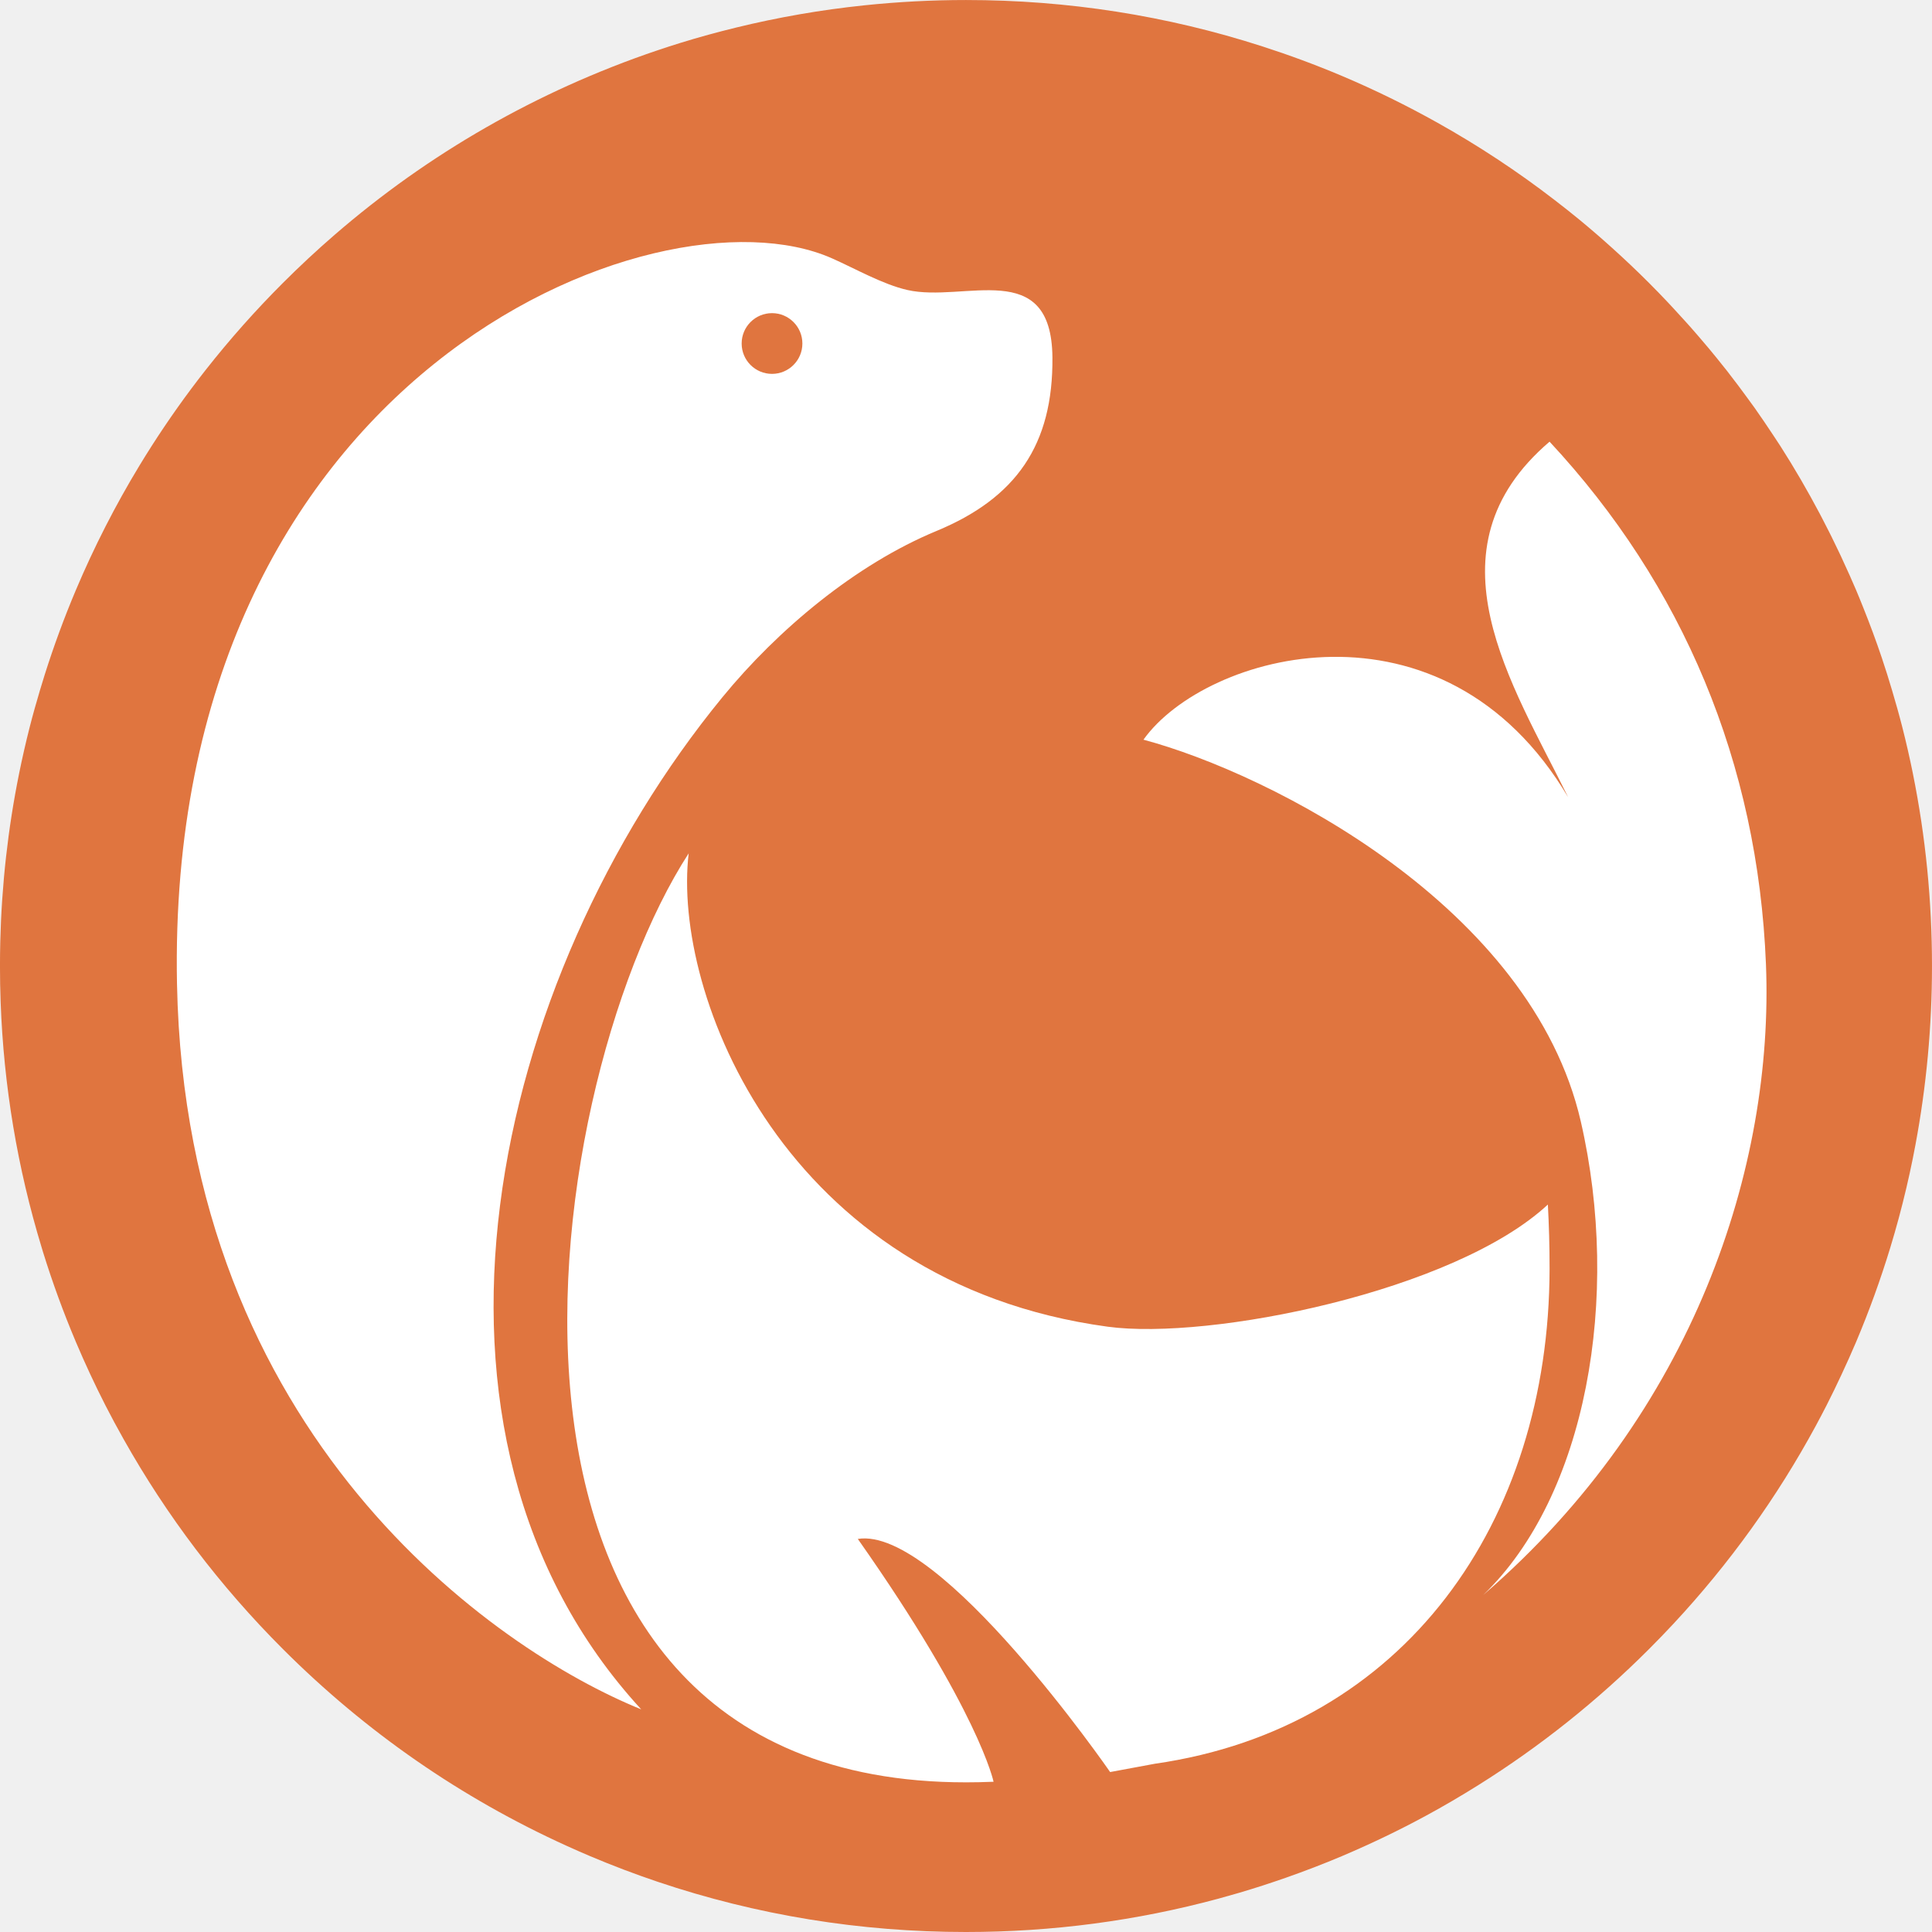
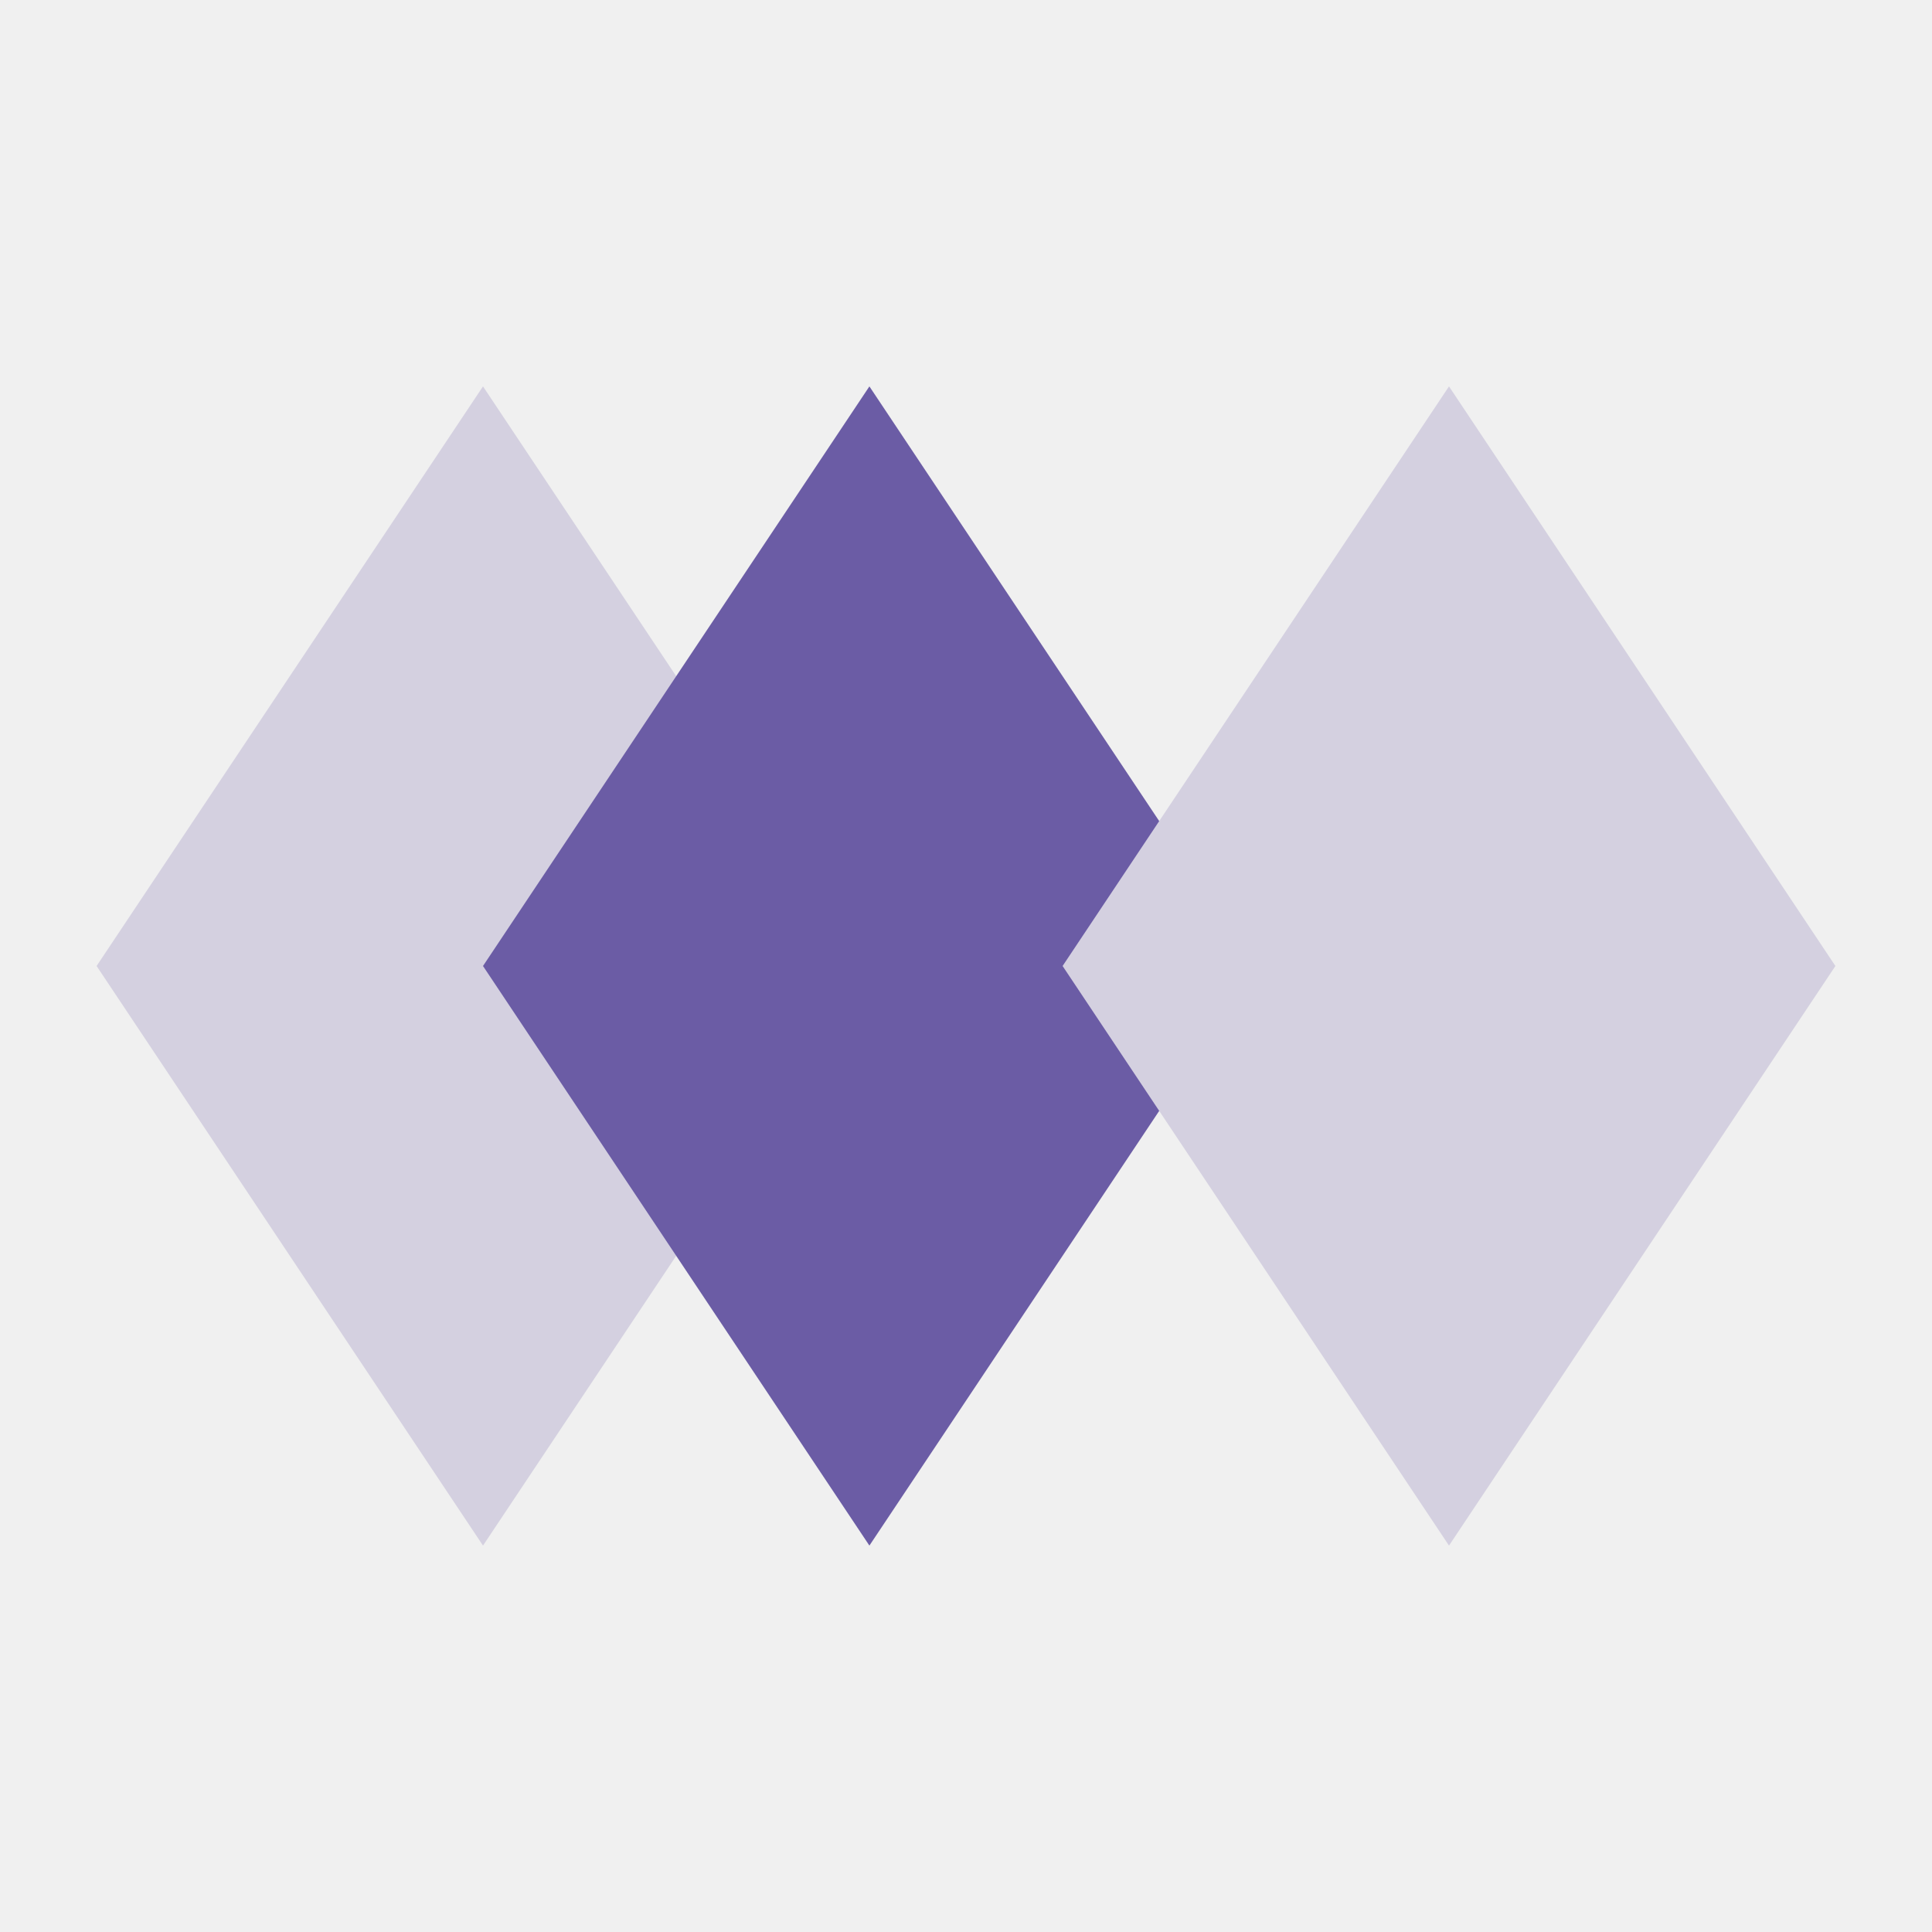
- <svg xmlns="http://www.w3.org/2000/svg" height="180" width="180" viewBox="0 0 180 180">
-   <circle fill="white" cx="90" cy="90" r="88" />
-   <path fill="#e0753f" d="M 178.224 72.09 c -0.296 -1.463 -0.627 -2.919 -0.996 -4.364 -0.293 -1.151 -0.616 -2.293 -0.956 -3.433 -0.301 -1.008 -0.612 -2.014 -0.95 -3.012 -0.531 -1.578 -1.113 -3.142 -1.735 -4.694 -0.216 -0.54 -0.433 -1.082 -0.661 -1.618 -0.195 -0.462 -0.399 -0.917 -0.601 -1.375 -0.262 -0.591 -0.53 -1.177 -0.804 -1.762 -0.074 -0.159 -0.151 -0.315 -0.226 -0.474 -0.209 -0.441 -0.422 -0.881 -0.638 -1.318 -0.076 -0.154 -0.153 -0.306 -0.229 -0.459 -0.236 -0.471 -0.477 -0.939 -0.721 -1.406 -0.053 -0.101 -0.105 -0.201 -0.158 -0.302 -1.143 -2.16 -2.367 -4.269 -3.68 -6.322 -0.116 -0.181 -0.237 -0.359 -0.355 -0.539 -0.094 -0.144 -0.189 -0.288 -0.284 -0.432 -0.284 -0.431 -0.57 -0.861 -0.862 -1.287 -0.112 -0.164 -0.225 -0.326 -0.338 -0.489 -0.193 -0.279 -0.382 -0.56 -0.579 -0.836 -0.089 -0.125 -0.182 -0.249 -0.273 -0.374 -0.13 -0.182 -0.264 -0.362 -0.395 -0.542 -0.277 -0.38 -0.556 -0.76 -0.838 -1.135 -0.15 -0.199 -0.303 -0.395 -0.454 -0.593 -0.21 -0.274 -0.417 -0.552 -0.63 -0.823 -0.055 -0.069 -0.111 -0.136 -0.166 -0.205 -0.482 -0.61 -0.971 -1.216 -1.47 -1.814 -0.129 -0.155 -0.262 -0.306 -0.392 -0.461 -0.402 -0.476 -0.808 -0.95 -1.22 -1.417 -0.186 -0.212 -0.375 -0.422 -0.563 -0.631 -0.384 -0.428 -0.773 -0.854 -1.167 -1.276 -0.176 -0.189 -0.351 -0.379 -0.529 -0.567 -0.564 -0.595 -1.134 -1.186 -1.716 -1.768 -1.091 -1.091 -2.207 -2.15 -3.346 -3.178 -1.016 -0.919 -2.05 -1.815 -3.103 -2.684 -0.772 -0.636 -1.557 -1.255 -2.348 -1.864 -3.465 -2.67 -7.112 -5.075 -10.927 -7.209 -2.869 -1.604 -5.83 -3.06 -8.883 -4.351 -2.443 -1.033 -4.922 -1.948 -7.428 -2.756 -8.879 -2.863 -18.13 -4.318 -27.605 -4.318 -3.19 0 -6.354 0.169 -9.488 0.496 -4.036 0.421 -8.019 1.114 -11.94 2.073 -1.732 0.423 -3.452 0.892 -5.157 1.42 -2.856 0.883 -5.673 1.912 -8.447 3.085 -2.645 1.118 -5.222 2.357 -7.729 3.711 -2.574 1.39 -5.073 2.901 -7.494 4.533 -1.195 0.805 -2.37 1.64 -3.527 2.503 -1.156 0.864 -2.292 1.756 -3.408 2.676 -0.553 0.456 -1.1 0.919 -1.643 1.389 -1.649 1.427 -3.252 2.92 -4.806 4.473 -2.582 2.582 -4.991 5.299 -7.222 8.138 -0.892 1.135 -1.756 2.292 -2.59 3.467 -0.417 0.588 -0.827 1.18 -1.23 1.778 -0.403 0.597 -0.798 1.199 -1.186 1.806 -0.388 0.607 -0.769 1.218 -1.143 1.835 -2.241 3.697 -4.216 7.562 -5.916 11.582 -1.095 2.589 -2.059 5.217 -2.901 7.877 -0.153 0.482 -0.3 0.965 -0.444 1.449 -0.339 1.14 -0.663 2.282 -0.956 3.433 -0.369 1.446 -0.7 2.901 -0.996 4.364 -1.034 5.121 -1.618 10.343 -1.749 15.637 -0.018 0.757 -0.028 1.514 -0.028 2.274 0 1.123 0.02 2.244 0.062 3.361 0.285 7.82 1.568 15.475 3.825 22.879 0.044 0.147 0.088 0.295 0.133 0.441 0.877 2.823 1.894 5.608 3.054 8.35 0.85 2.009 1.769 3.98 2.755 5.912 0.539 1.057 1.105 2.099 1.685 3.132 4.013 7.142 8.98 13.698 14.846 19.564 7.713 7.713 16.611 13.878 26.477 18.352 0.705 0.32 1.415 0.632 2.131 0.935 2.081 0.88 4.185 1.679 6.313 2.396 9.217 3.106 18.85 4.677 28.719 4.677 8.031 0 15.902 -1.047 23.522 -3.107 0.633 -0.172 1.266 -0.35 1.895 -0.535 0.757 -0.222 1.509 -0.456 2.26 -0.698 0.717 -0.232 1.431 -0.474 2.145 -0.723 1.752 -0.616 3.49 -1.281 5.211 -2.009 0.755 -0.319 1.503 -0.651 2.247 -0.989 1.237 -0.563 2.459 -1.15 3.664 -1.766 0.644 -0.328 1.283 -0.665 1.917 -1.009 1.654 -0.896 3.274 -1.848 4.865 -2.844 5.736 -3.591 11.06 -7.827 15.912 -12.679 0.775 -0.775 1.534 -1.562 2.278 -2.36 5.204 -5.59 9.636 -11.754 13.246 -18.417 0.343 -0.634 0.68 -1.274 1.009 -1.917 0.482 -0.944 0.943 -1.9 1.392 -2.863 0.471 -1.007 0.928 -2.021 1.364 -3.049 1.22 -2.886 2.281 -5.82 3.187 -8.793 0.559 -1.833 1.056 -3.68 1.494 -5.542 0.108 -0.458 0.211 -0.916 0.312 -1.376 0.194 -0.883 0.373 -1.77 0.539 -2.659 1.02 -5.455 1.542 -11.02 1.542 -16.663 0 -6.074 -0.595 -12.058 -1.776 -17.911 z m -161.733 19.614 c -1.118 -56.662 44.604 -74.877 60.998 -67.647 2.187 0.965 4.732 2.431 7.042 2.96 5.295 1.213 13.432 -3.113 13.521 6.273 0.078 8.156 -3.389 13.108 -10.797 16.177 -7.539 3.124 -14.777 9.181 -19.95 15.493 -21.487 26.216 -31.231 68.556 -7.565 94.296 -13.679 -5.545 -42.418 -25.467 -43.248 -67.552 z m 91.109 72.619 c -0.053 0.008 -4.171 0.775 -4.171 0.775 0 0 -15.862 -22.957 -23.509 -21.719 11.291 16.04 12.649 22.625 12.649 22.625 -0.053 0.001 -0.107 0.001 -0.161 0.003 -51.831 2.131 -42.785 -64.026 -28.246 -86.502 -1.555 13.073 8.878 39.992 39.034 44.1 9.495 1.293 32.302 -3.275 41.015 -11.38 0.098 1.825 0.163 3.85 0.159 6.013 -0.046 23.538 -13.47 42.743 -36.77 46.085 z m 30.575 -15.708 c 9.647 -9.263 12.869 -27.779 9.103 -44.137 -4.608 -20.011 -28.861 -32.383 -40.744 -35.564 5.766 -8.089 27.908 -14.274 39.567 5.363 -5.172 -10.519 -13.556 -23.023 -1.732 -33.128 12.411 13.329 19.411 29.94 20.161 48.7 0.75 18.753 -6.64 41.768 -26.355 58.765 z" />
-   <circle fill="#e0753f" cx="71.927" cy="32.004" r="2.829" />
+ <svg xmlns="http://www.w3.org/2000/svg" viewBox="0 0 100 100">
+   <polygon fill="#D4D0E0" points="5,50 25,20 45,50 25,80" />
+   <polygon fill="#6B5CA5" points="25,50 45,20 65,50 45,80" />
+   <polygon fill="#D4D0E0" points="55,50 75,20 95,50 75,80" />
</svg>
